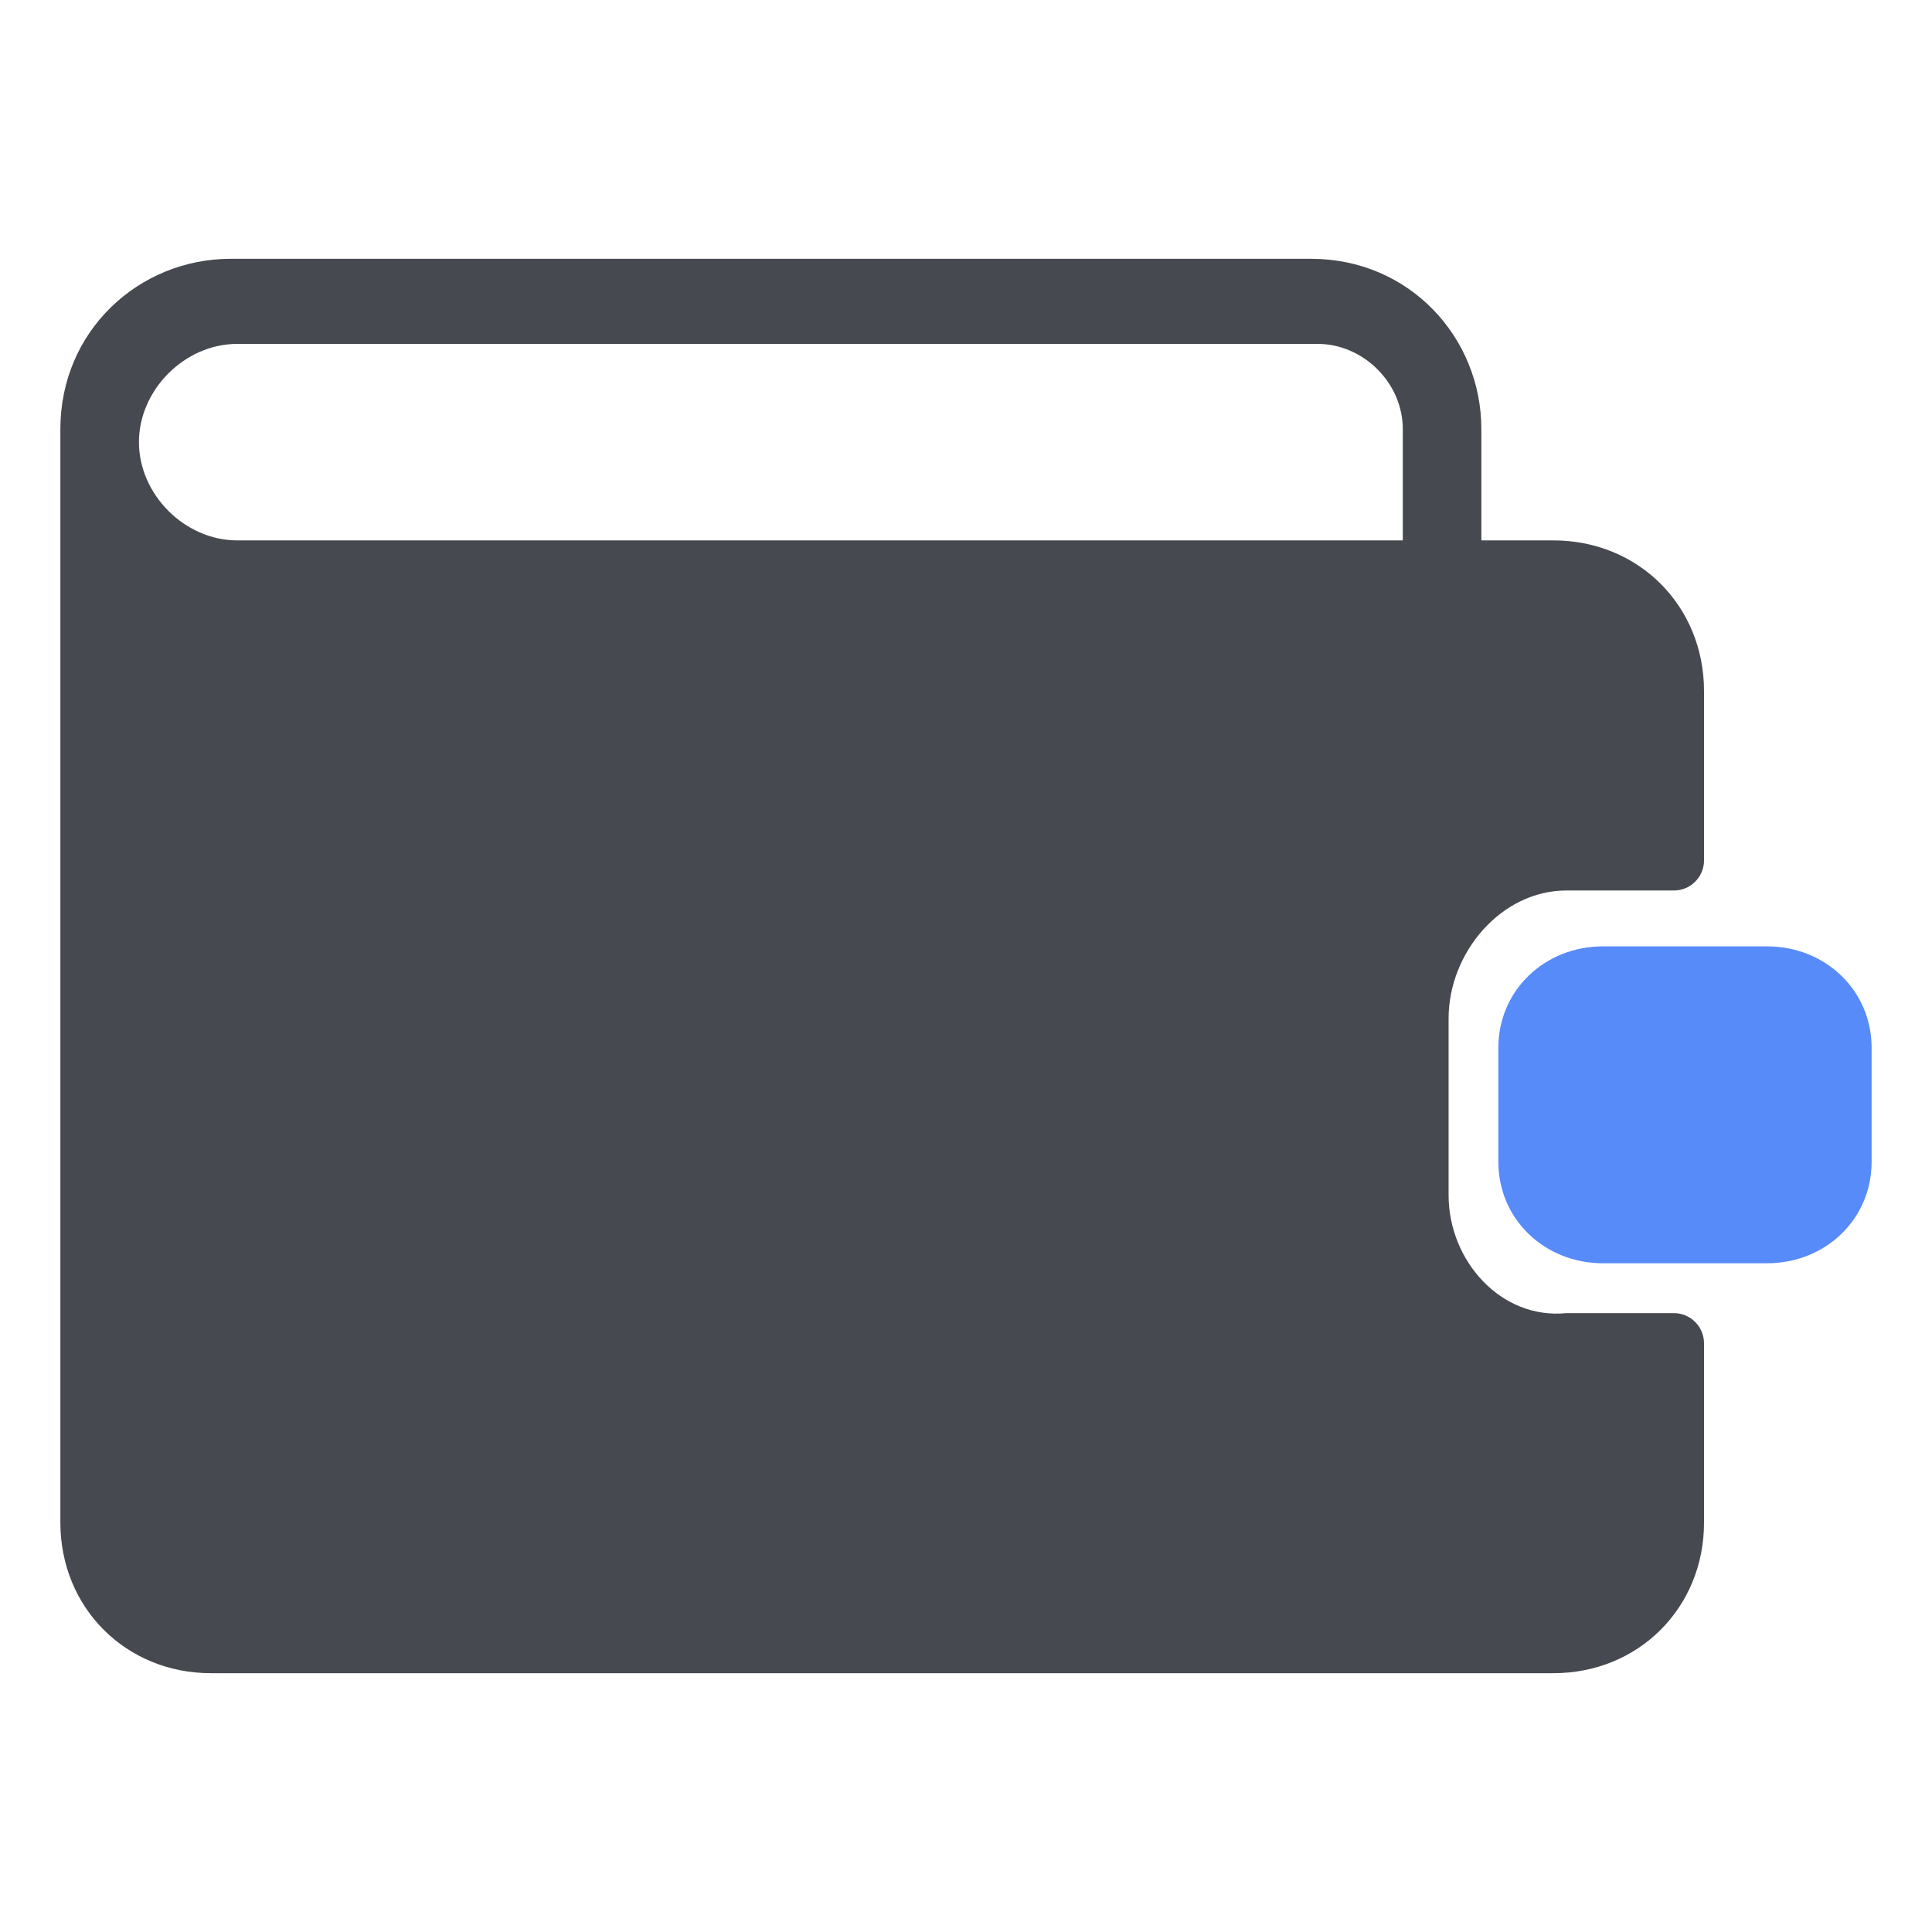
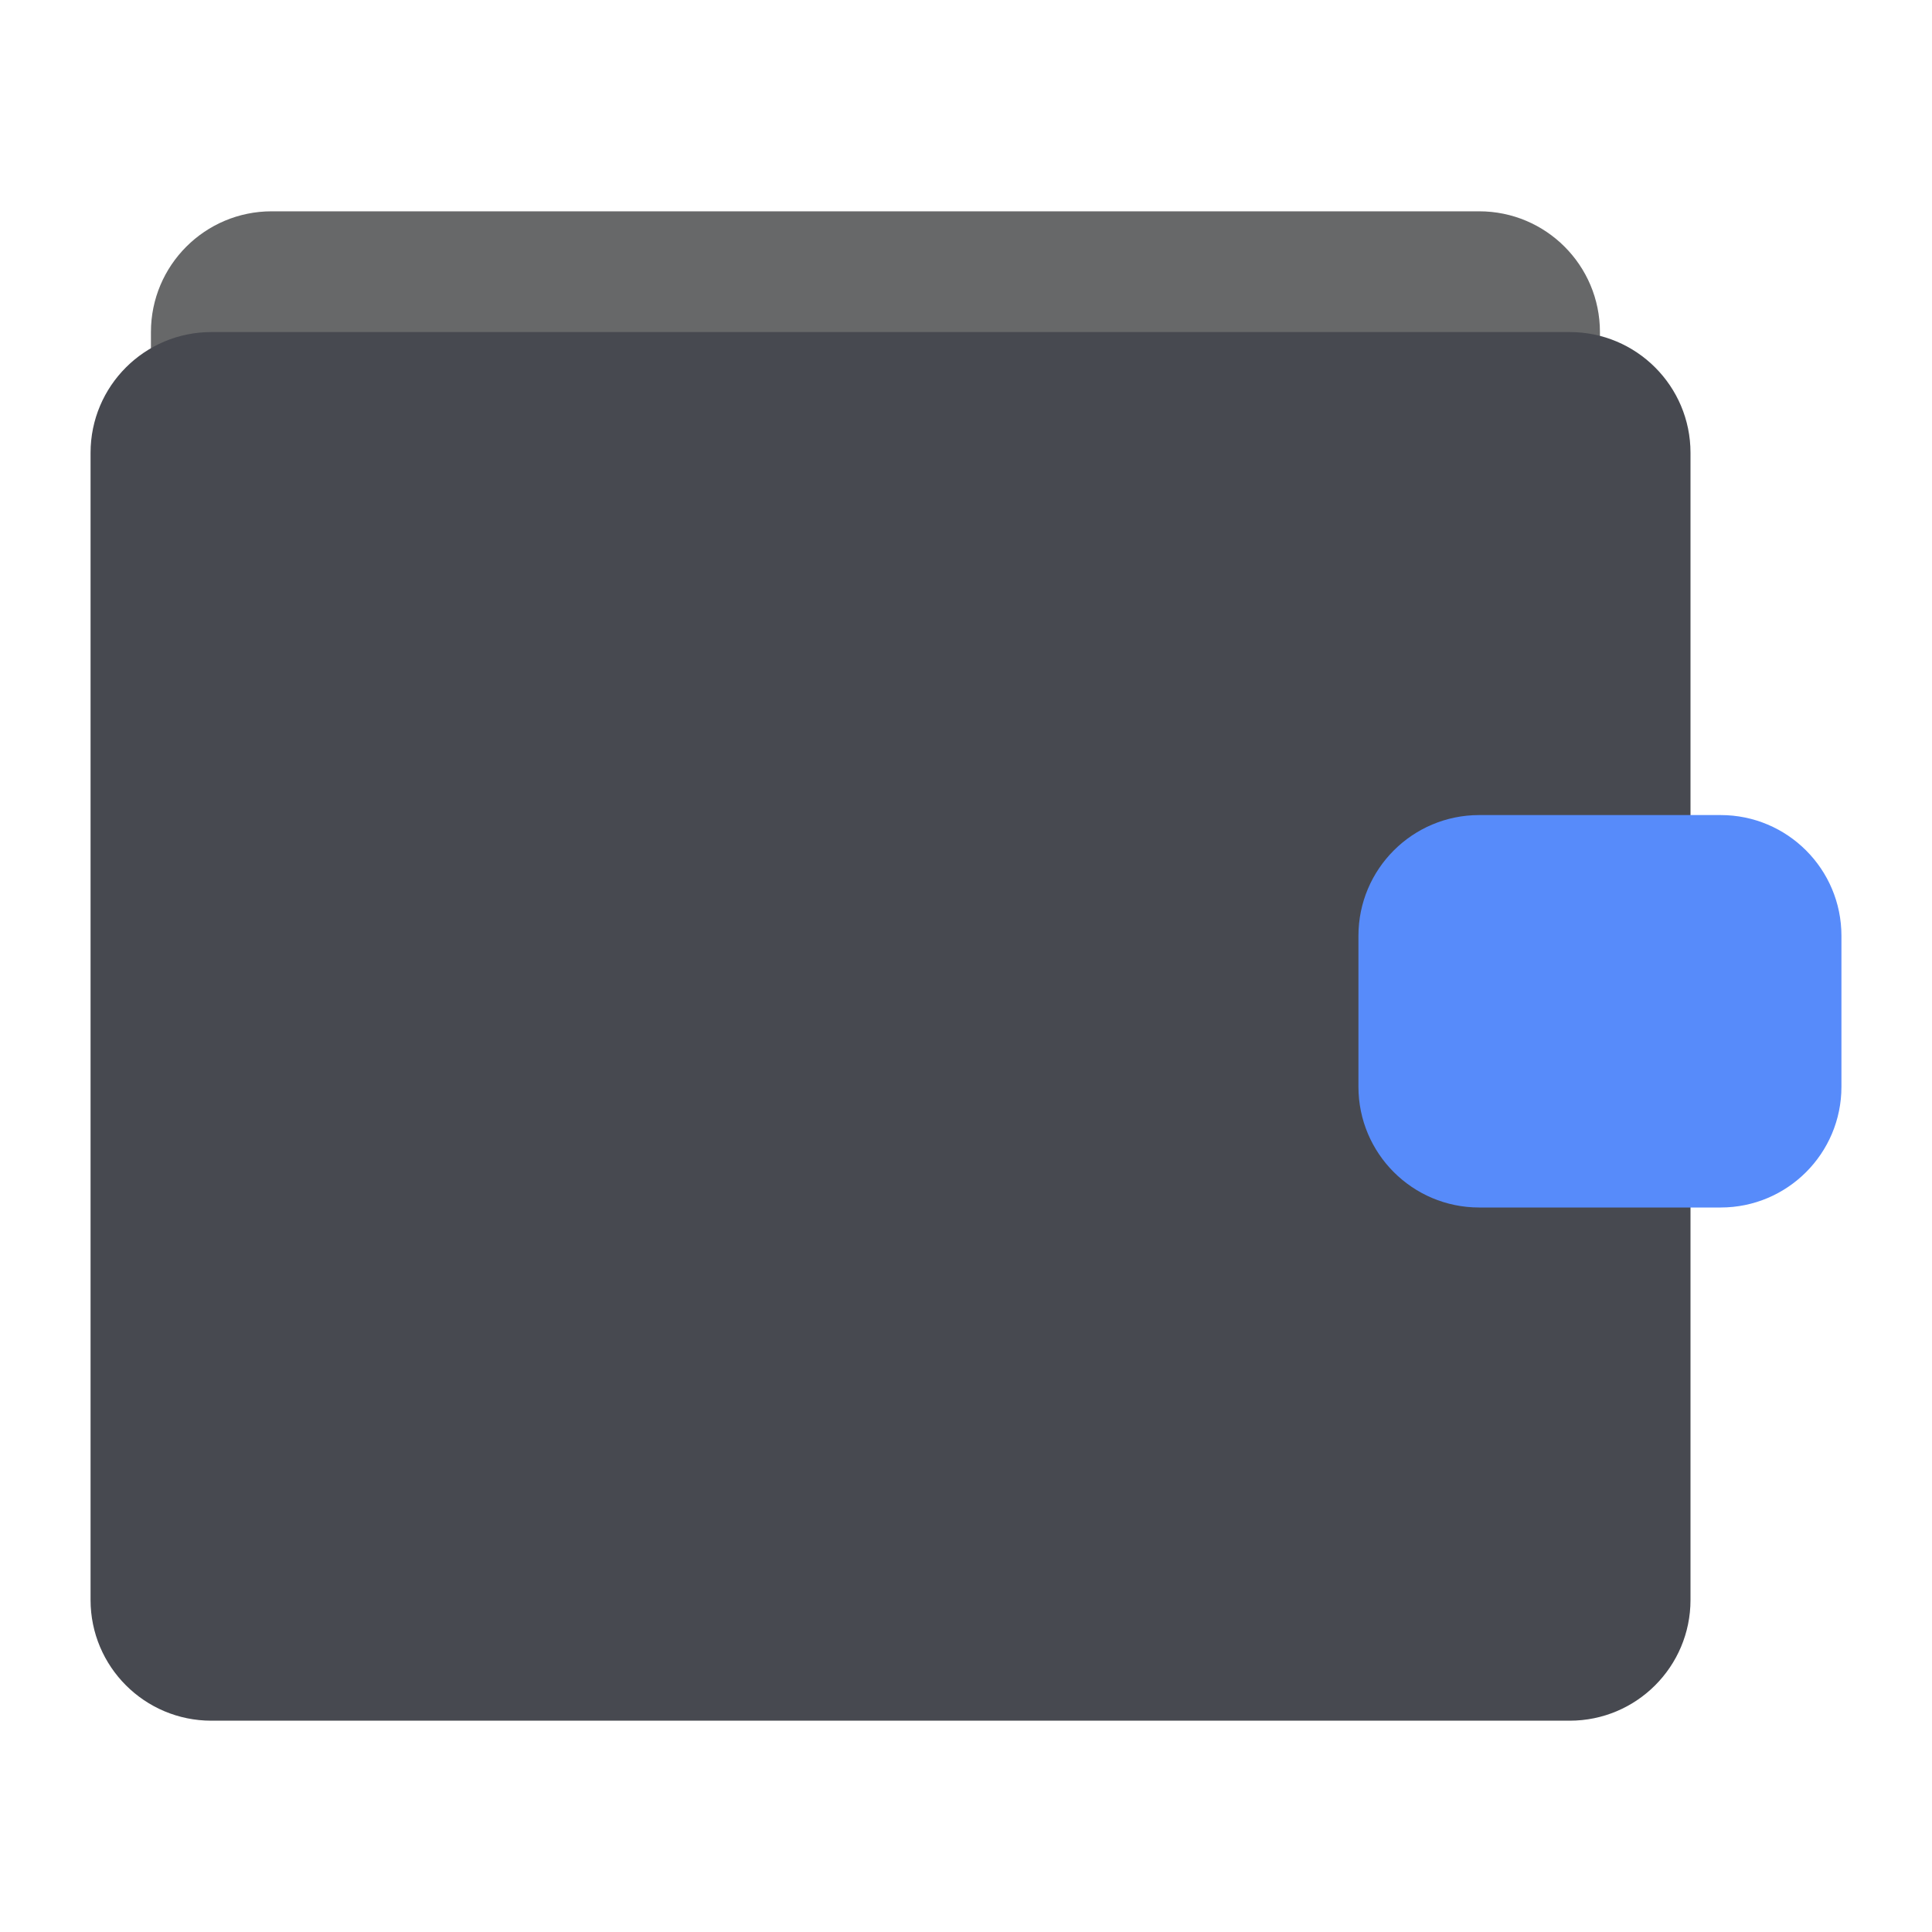
- <svg xmlns="http://www.w3.org/2000/svg" width="24" height="24" viewBox="0 0 24 24" fill="none">
-   <g id="Wallet 1">
-     <path id="Vector" d="M17.995 14.847V12.651C17.995 11.837 18.646 11.062 19.459 11.062H20.793C21 11.062 21.168 10.895 21.168 10.688V8.584C21.168 7.526 20.354 6.713 19.297 6.713H18.402V5.33C18.402 4.191 17.507 3.215 16.287 3.215H2.865C1.726 3.215 0.75 4.11 0.75 5.33V18.914C0.75 19.972 1.563 20.785 2.621 20.785H19.297C20.354 20.785 21.168 19.972 21.168 18.914V16.688C21.168 16.48 21 16.312 20.793 16.312H19.459C18.646 16.394 17.995 15.661 17.995 14.847ZM17.426 6.713H2.946C2.296 6.713 1.726 6.143 1.726 5.492C1.726 4.842 2.296 4.272 2.946 4.272H16.368C16.938 4.272 17.426 4.76 17.426 5.33V6.713Z" fill="#474950" />
-     <path id="Vector_2" d="M21.948 11.756H19.915C19.183 11.756 18.613 12.307 18.613 13.016V14.433C18.613 15.142 19.183 15.693 19.915 15.693H21.948C22.68 15.693 23.25 15.142 23.25 14.433V13.016C23.25 12.307 22.68 11.756 21.948 11.756Z" fill="#578BFA" />
-   </g>
+ <svg xmlns="http://www.w3.org/2000/svg" width="64" height="64" viewBox="0 0 64 64" fill="none">
+   <rect x="5" y="7" width="48" height="46" rx="4" fill="#676869" />
+   <rect x="3" y="11" width="53" height="46" rx="4" fill="#474950" />
+   <rect x="45" y="27" width="16" height="13" rx="4" fill="#578BFA" />
</svg>
